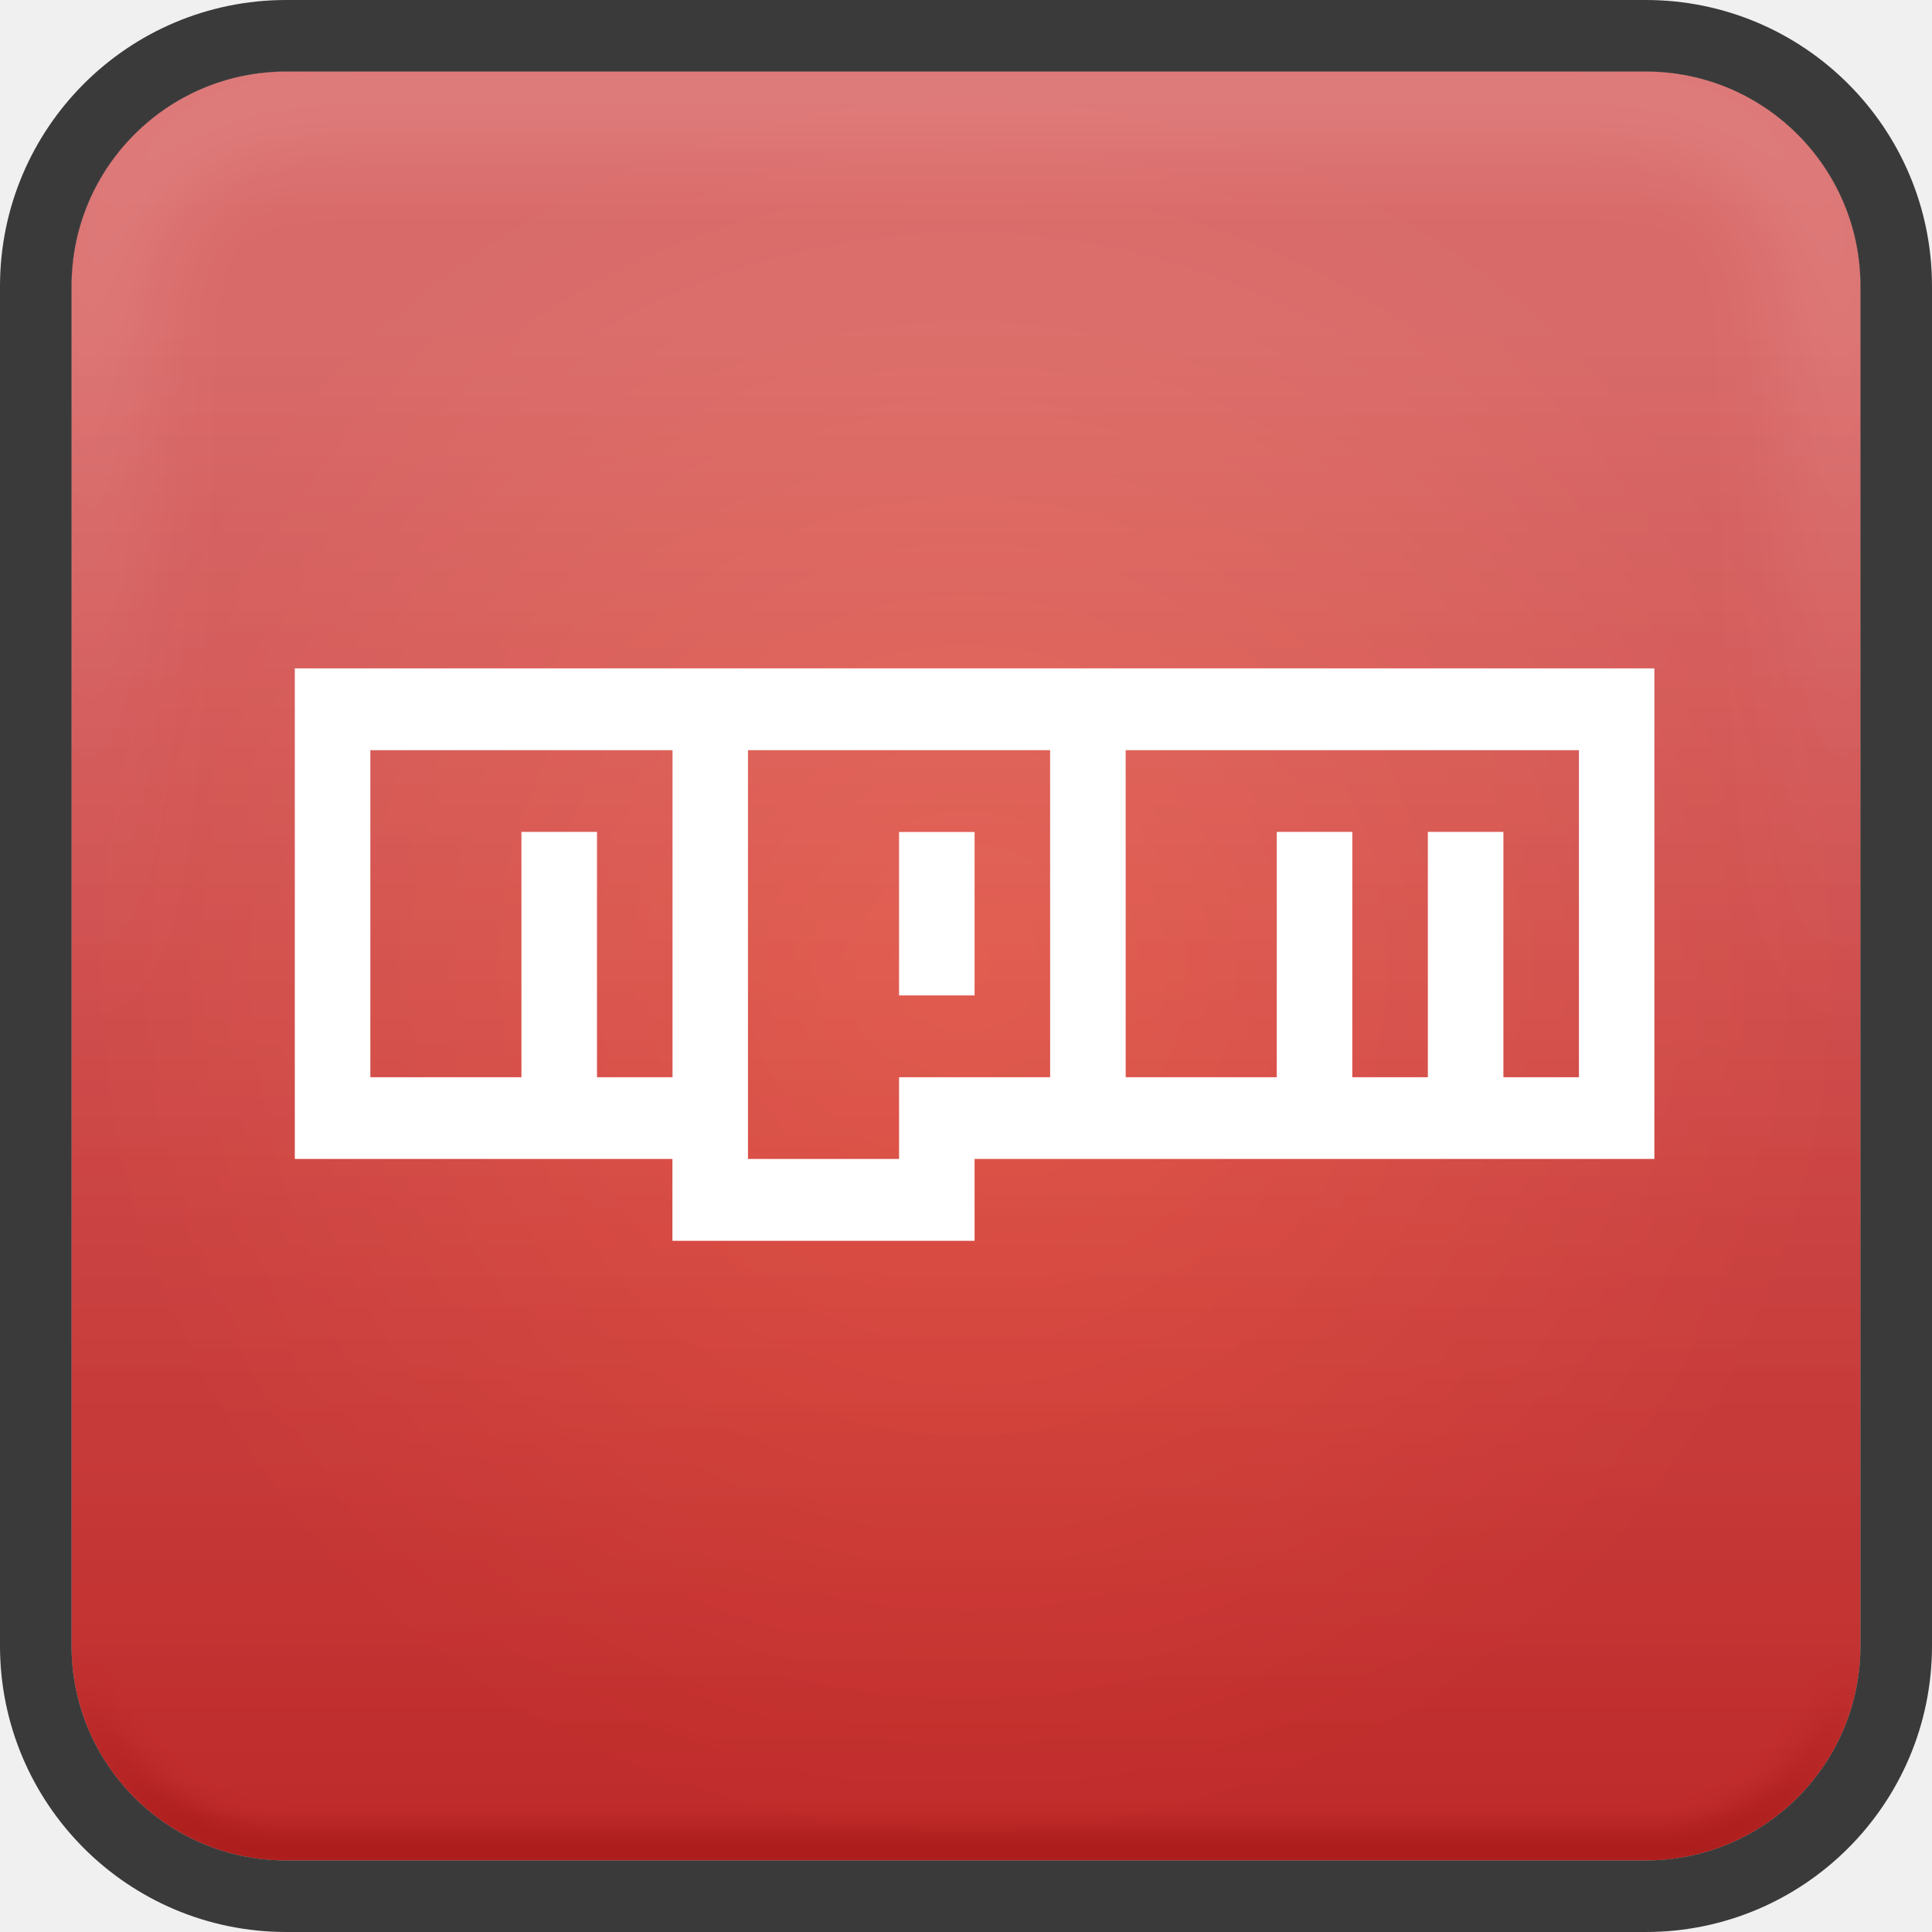
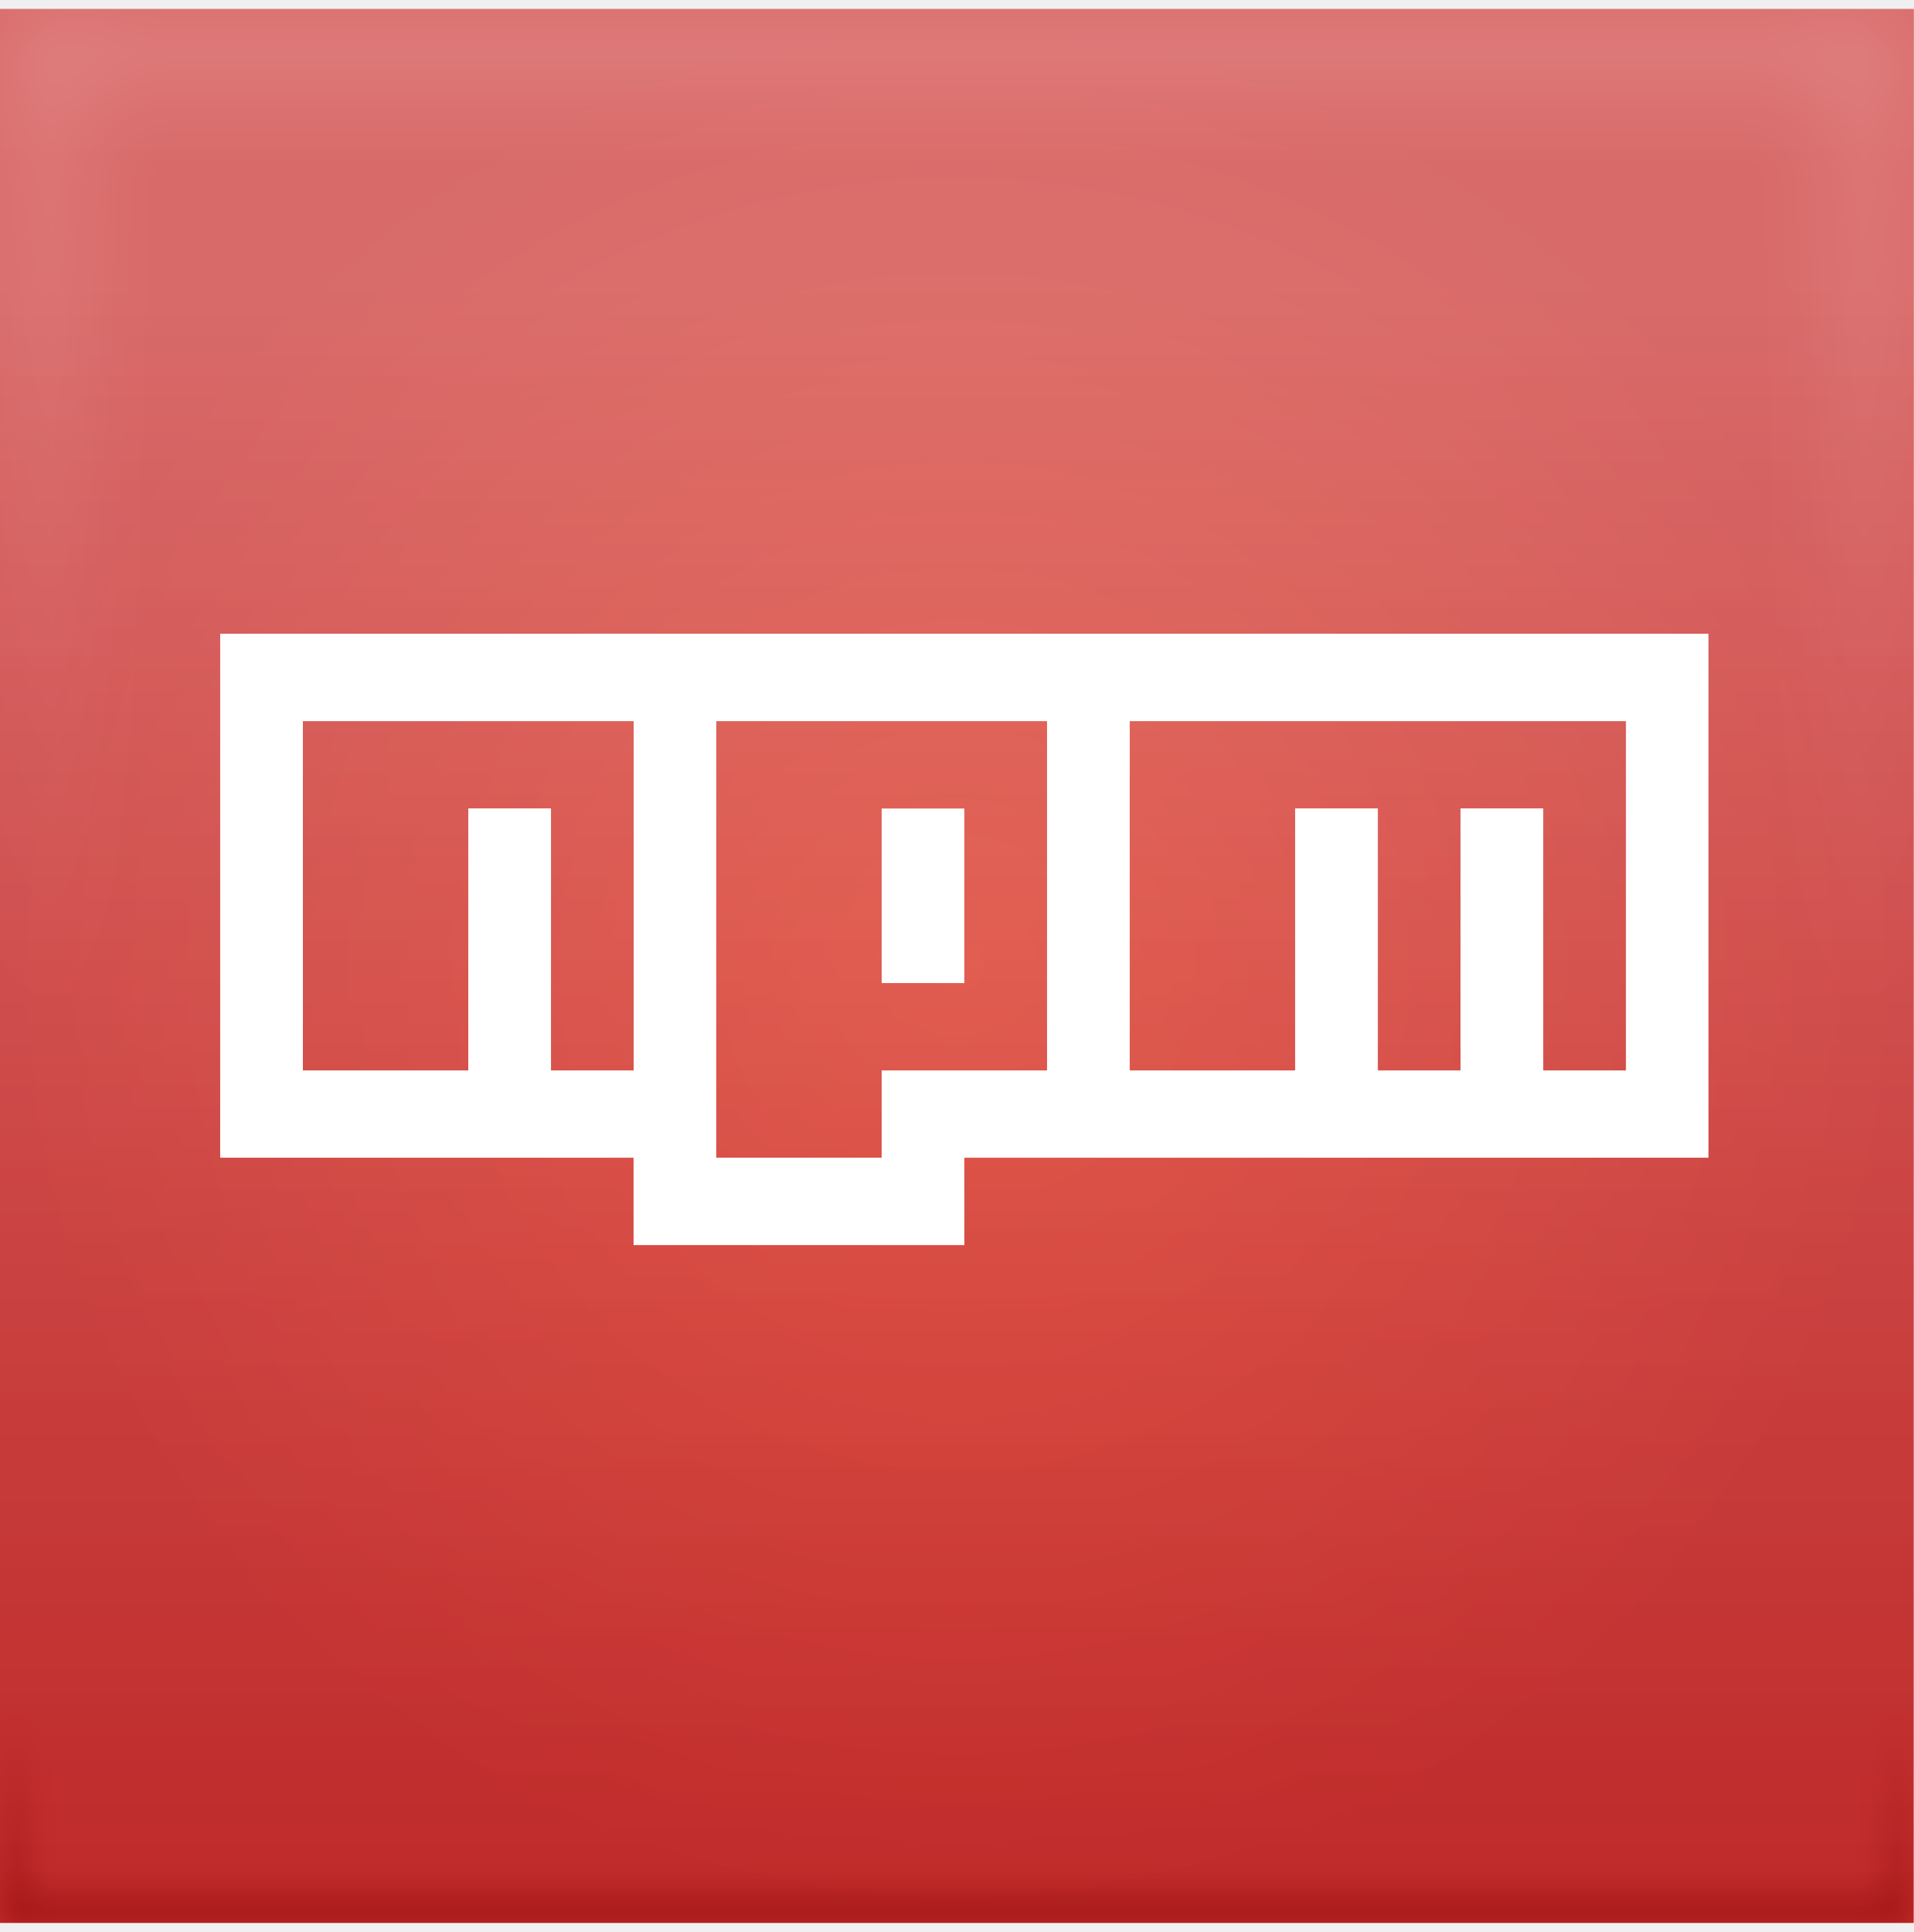
- <svg xmlns="http://www.w3.org/2000/svg" width="108" height="108" viewBox="0 0 108 108" fill="none">
-   <g clip-path="url(#clip0_178_3097)">
-     <rect x="4" y="4" width="100" height="100" rx="12" fill="url(#paint0_linear_178_3097)" />
-     <rect x="4" y="4" width="100" height="100" rx="12" fill="url(#paint1_radial_178_3097)" />
+ <svg xmlns="http://www.w3.org/2000/svg" width="105" height="106" viewBox="0 0 105 106" fill="none">
+   <g clip-path="url(#clip0_1015_1756)">
+     <rect width="105" height="105" transform="translate(0 0.5)" fill="url(#paint0_linear_1015_1756)" />
+     <rect y="0.5" width="105" height="105" fill="url(#paint1_radial_1015_1756)" />
    <g style="mix-blend-mode:overlay">
-       <rect x="4" y="4" width="100" height="100" rx="12" fill="url(#paint2_linear_178_3097)" />
+       <rect y="0.5" width="105" height="105" fill="url(#paint2_linear_1015_1756)" />
    </g>
-     <rect x="4" y="4" width="100" height="100" rx="12" fill="url(#paint3_linear_178_3097)" />
-     <g style="mix-blend-mode:soft-light" filter="url(#filter0_f_178_3097)">
-       <rect x="4.5" y="4.5" width="99" height="99" rx="11.5" stroke="url(#paint4_linear_178_3097)" />
+     <rect y="0.5" width="105" height="105" fill="url(#paint3_linear_1015_1756)" />
+     <g style="mix-blend-mode:soft-light" filter="url(#filter0_f_1015_1756)">
+       <rect x="0.5" y="1" width="104" height="104" stroke="url(#paint4_linear_1015_1756)" />
    </g>
-     <g style="mix-blend-mode:soft-light" filter="url(#filter1_f_178_3097)">
-       <rect x="5" y="5" width="98" height="98" rx="11" stroke="url(#paint5_linear_178_3097)" stroke-width="2" />
+     <g style="mix-blend-mode:soft-light" filter="url(#filter1_f_1015_1756)">
+       <rect x="1" y="1.5" width="103" height="103" stroke="url(#paint5_linear_1015_1756)" stroke-width="2" />
    </g>
-     <path d="M16.48 37.361H92.481V64.787H54.48V69.362H37.589V64.787H16.48V37.361ZM20.703 60.219H29.149V46.503H33.372V60.219H37.595V41.936H20.703V60.219ZM41.812 41.936V64.787H50.258V60.219H58.703V41.936H41.812ZM50.258 46.51H54.48V55.645H50.258V46.51ZM62.926 41.936V60.219H71.372V46.503H75.595V60.219H79.818V46.503H84.041V60.219H88.264V41.936H62.926Z" fill="white" />
+     <path d="M12.082 34.771H93.749V63.518H52.916V68.313H34.765V63.518H12.082V34.771ZM16.62 58.73H25.696V44.353H30.234V58.73H34.771V39.566H16.62V58.73ZM39.303 39.566V63.518H48.378V58.73H57.454V39.566H39.303ZM48.378 44.36H52.916V53.936H48.378V44.36ZM61.991 39.566V58.73H71.067V44.353H75.605V58.73H80.142V44.353H84.68V58.73H89.218V39.566H61.991Z" fill="white" />
  </g>
-   <rect x="2" y="2" width="104" height="104" rx="14" stroke="#3A3A3A" stroke-width="4" />
  <defs>
-     <filter id="filter0_f_178_3097" x="2" y="2" width="104" height="104" filterUnits="userSpaceOnUse" color-interpolation-filters="sRGB">
+     <filter id="filter0_f_1015_1756" x="-2" y="-1.5" width="109" height="109" filterUnits="userSpaceOnUse" color-interpolation-filters="sRGB">
      <feFlood flood-opacity="0" result="BackgroundImageFix" />
      <feBlend mode="normal" in="SourceGraphic" in2="BackgroundImageFix" result="shape" />
-       <feGaussianBlur stdDeviation="1" result="effect1_foregroundBlur_178_3097" />
+       <feGaussianBlur stdDeviation="1" result="effect1_foregroundBlur_1015_1756" />
    </filter>
-     <filter id="filter1_f_178_3097" x="-2" y="-2" width="112" height="112" filterUnits="userSpaceOnUse" color-interpolation-filters="sRGB">
+     <filter id="filter1_f_1015_1756" x="-6" y="-5.5" width="117" height="117" filterUnits="userSpaceOnUse" color-interpolation-filters="sRGB">
      <feFlood flood-opacity="0" result="BackgroundImageFix" />
      <feBlend mode="normal" in="SourceGraphic" in2="BackgroundImageFix" result="shape" />
-       <feGaussianBlur stdDeviation="3" result="effect1_foregroundBlur_178_3097" />
+       <feGaussianBlur stdDeviation="3" result="effect1_foregroundBlur_1015_1756" />
    </filter>
-     <linearGradient id="paint0_linear_178_3097" x1="54" y1="4" x2="54" y2="104" gradientUnits="userSpaceOnUse">
+     <linearGradient id="paint0_linear_1015_1756" x1="52.5" y1="0" x2="52.5" y2="105" gradientUnits="userSpaceOnUse">
      <stop stop-color="#CB3837" />
      <stop offset="1" stop-color="#E04B3A" />
    </linearGradient>
-     <radialGradient id="paint1_radial_178_3097" cx="0" cy="0" r="1" gradientUnits="userSpaceOnUse" gradientTransform="translate(54 54) rotate(90) scale(50)">
+     <radialGradient id="paint1_radial_1015_1756" cx="0" cy="0" r="1" gradientUnits="userSpaceOnUse" gradientTransform="translate(52.5 53) rotate(90) scale(52.5)">
      <stop stop-color="#DF4A3A" />
      <stop offset="1" stop-color="#CB3837" />
    </radialGradient>
-     <linearGradient id="paint2_linear_178_3097" x1="54" y1="4" x2="54" y2="104" gradientUnits="userSpaceOnUse">
+     <linearGradient id="paint2_linear_1015_1756" x1="52.5" y1="0.5" x2="52.5" y2="105.5" gradientUnits="userSpaceOnUse">
      <stop stop-opacity="0" />
      <stop offset="0.6" stop-opacity="0.08" />
      <stop offset="1" stop-opacity="0.26" />
    </linearGradient>
-     <linearGradient id="paint3_linear_178_3097" x1="54" y1="4" x2="54" y2="104" gradientUnits="userSpaceOnUse">
+     <linearGradient id="paint3_linear_1015_1756" x1="52.5" y1="0.5" x2="52.5" y2="105.5" gradientUnits="userSpaceOnUse">
      <stop offset="0.14" stop-color="white" stop-opacity="0.26" />
      <stop offset="0.64" stop-color="white" stop-opacity="0.08" />
      <stop offset="1" stop-color="white" stop-opacity="0" />
    </linearGradient>
-     <linearGradient id="paint4_linear_178_3097" x1="54" y1="104" x2="54" y2="93.583" gradientUnits="userSpaceOnUse">
+     <linearGradient id="paint4_linear_1015_1756" x1="52.5" y1="105.5" x2="52.5" y2="94.562" gradientUnits="userSpaceOnUse">
      <stop />
      <stop offset="1" stop-opacity="0" />
    </linearGradient>
-     <linearGradient id="paint5_linear_178_3097" x1="54" y1="4" x2="54" y2="58.167" gradientUnits="userSpaceOnUse">
+     <linearGradient id="paint5_linear_1015_1756" x1="52.5" y1="0.5" x2="52.5" y2="57.375" gradientUnits="userSpaceOnUse">
      <stop stop-color="white" />
      <stop offset="1" stop-color="white" stop-opacity="0" />
    </linearGradient>
-     <clipPath id="clip0_178_3097">
-       <rect x="4" y="4" width="100" height="100" rx="12" fill="white" />
+     <clipPath id="clip0_1015_1756">
+       <rect width="105" height="105" fill="white" transform="translate(0 0.5)" />
    </clipPath>
  </defs>
</svg>
